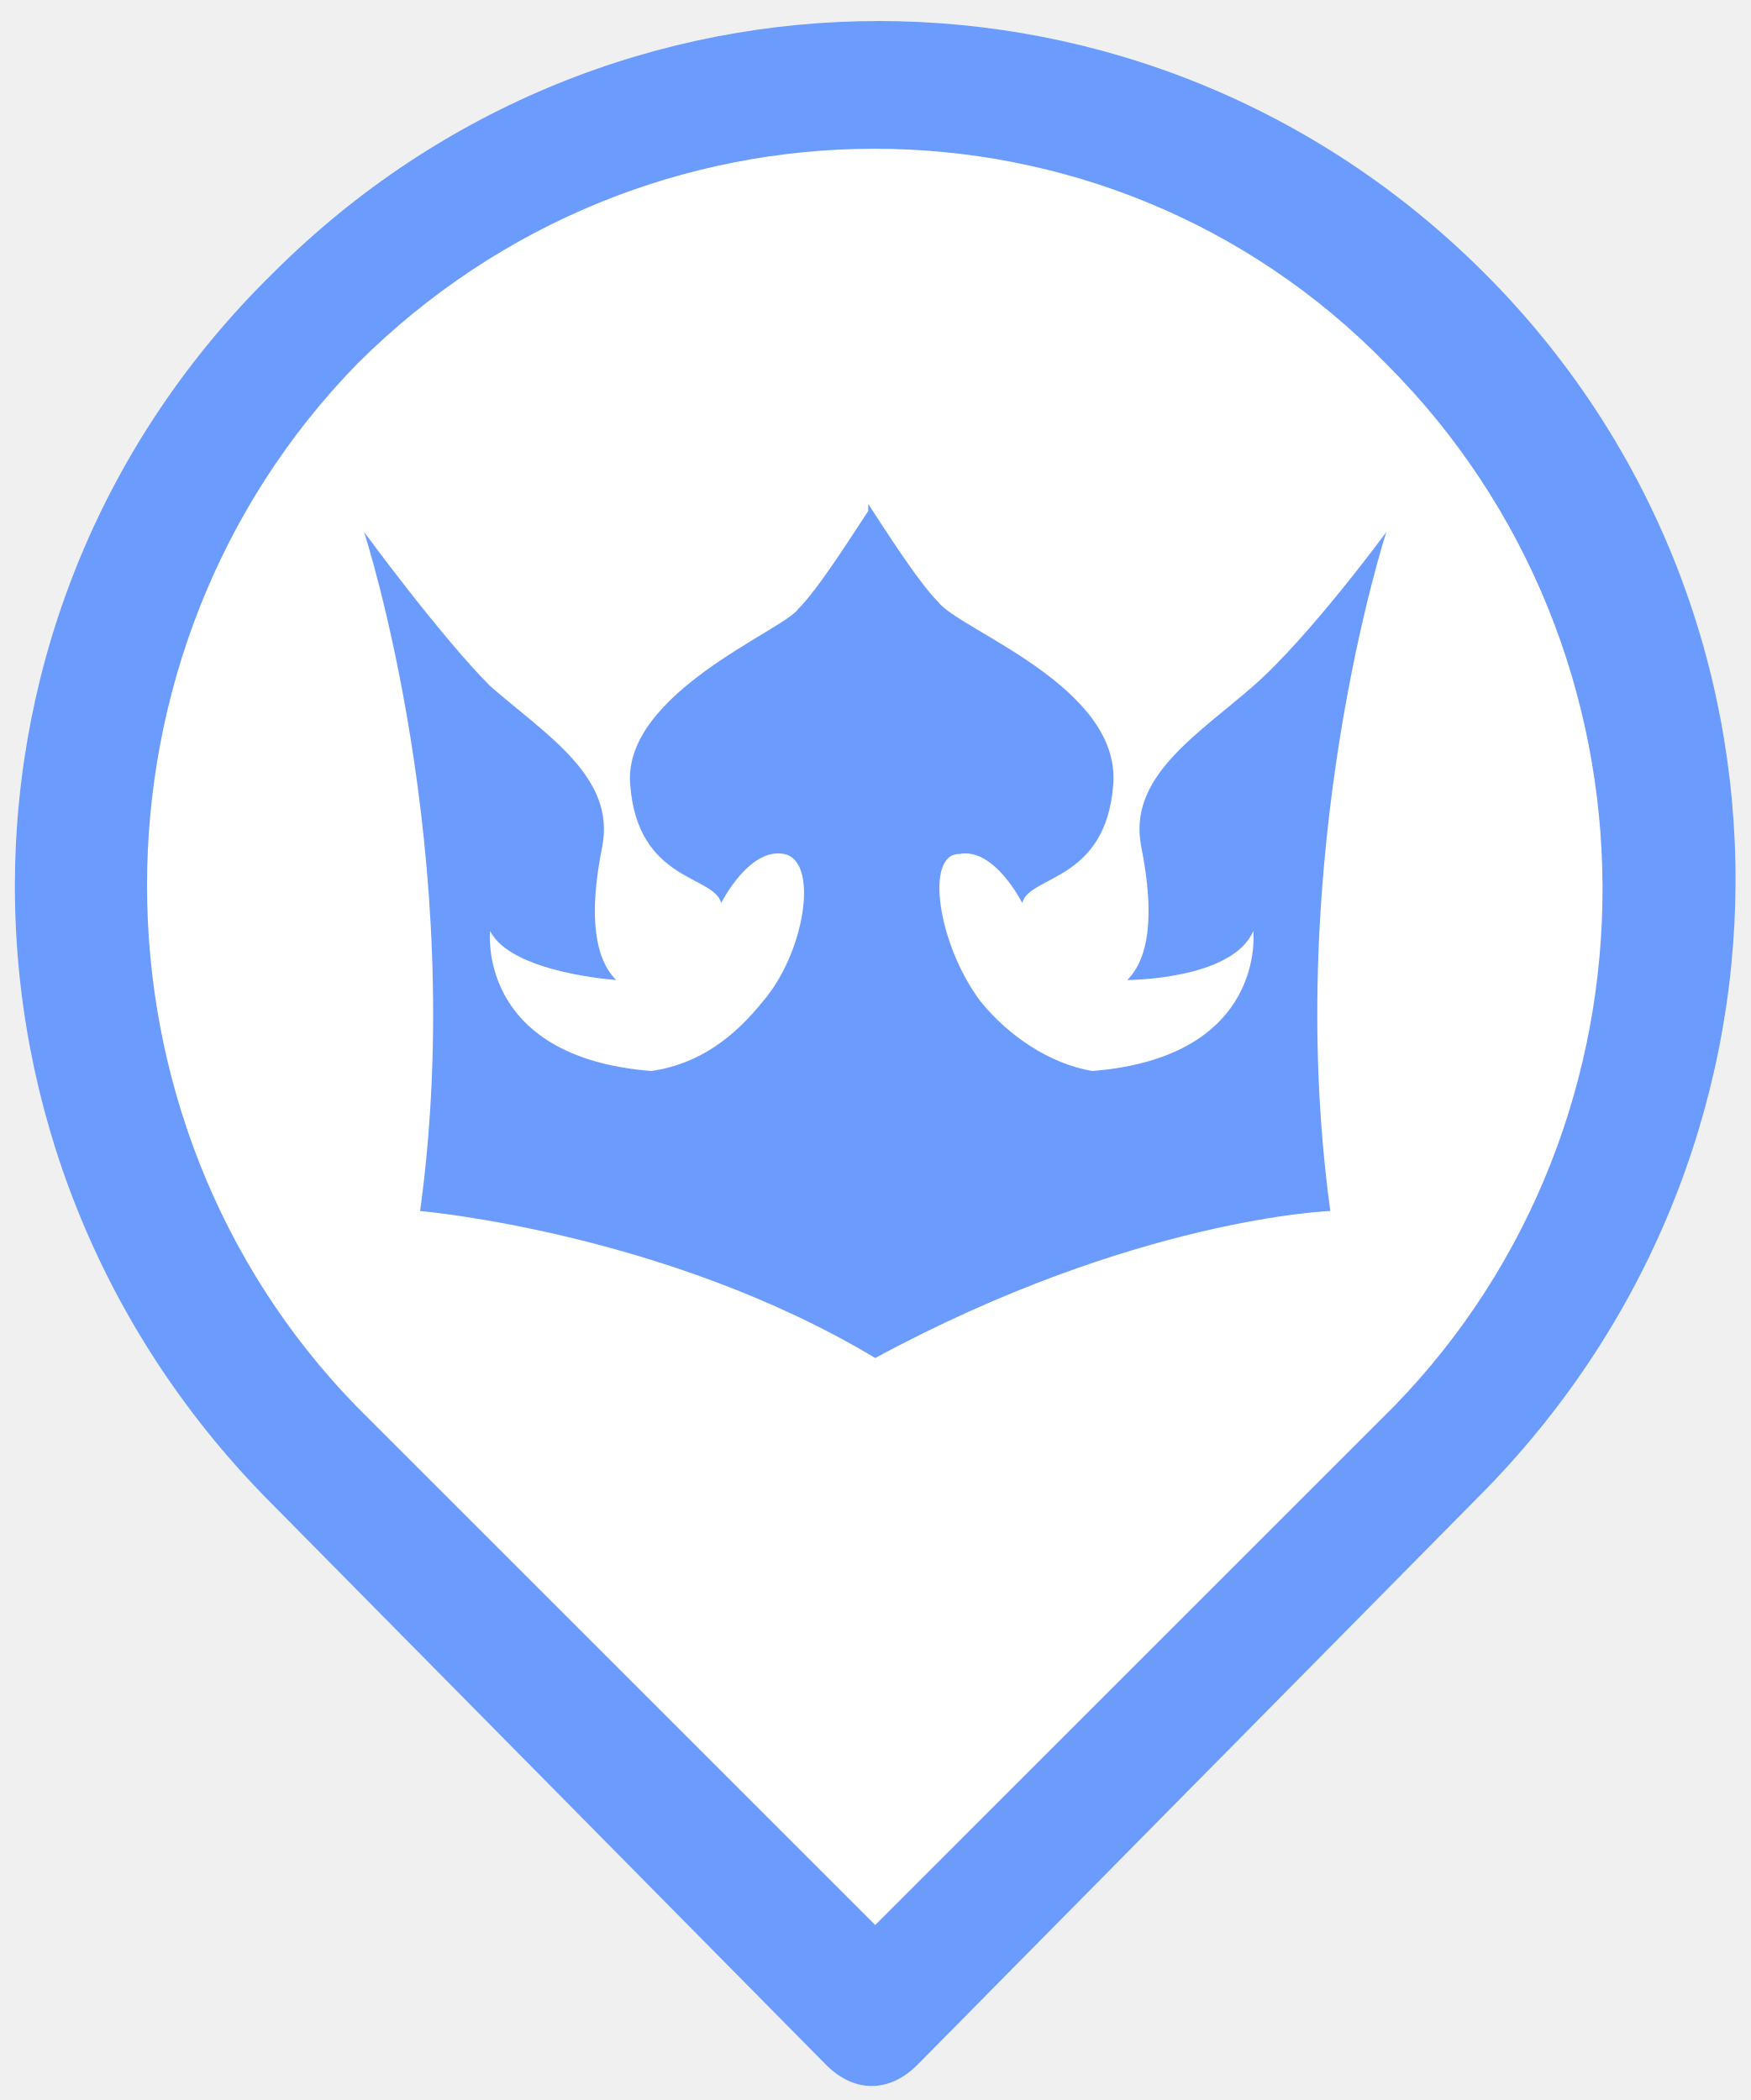
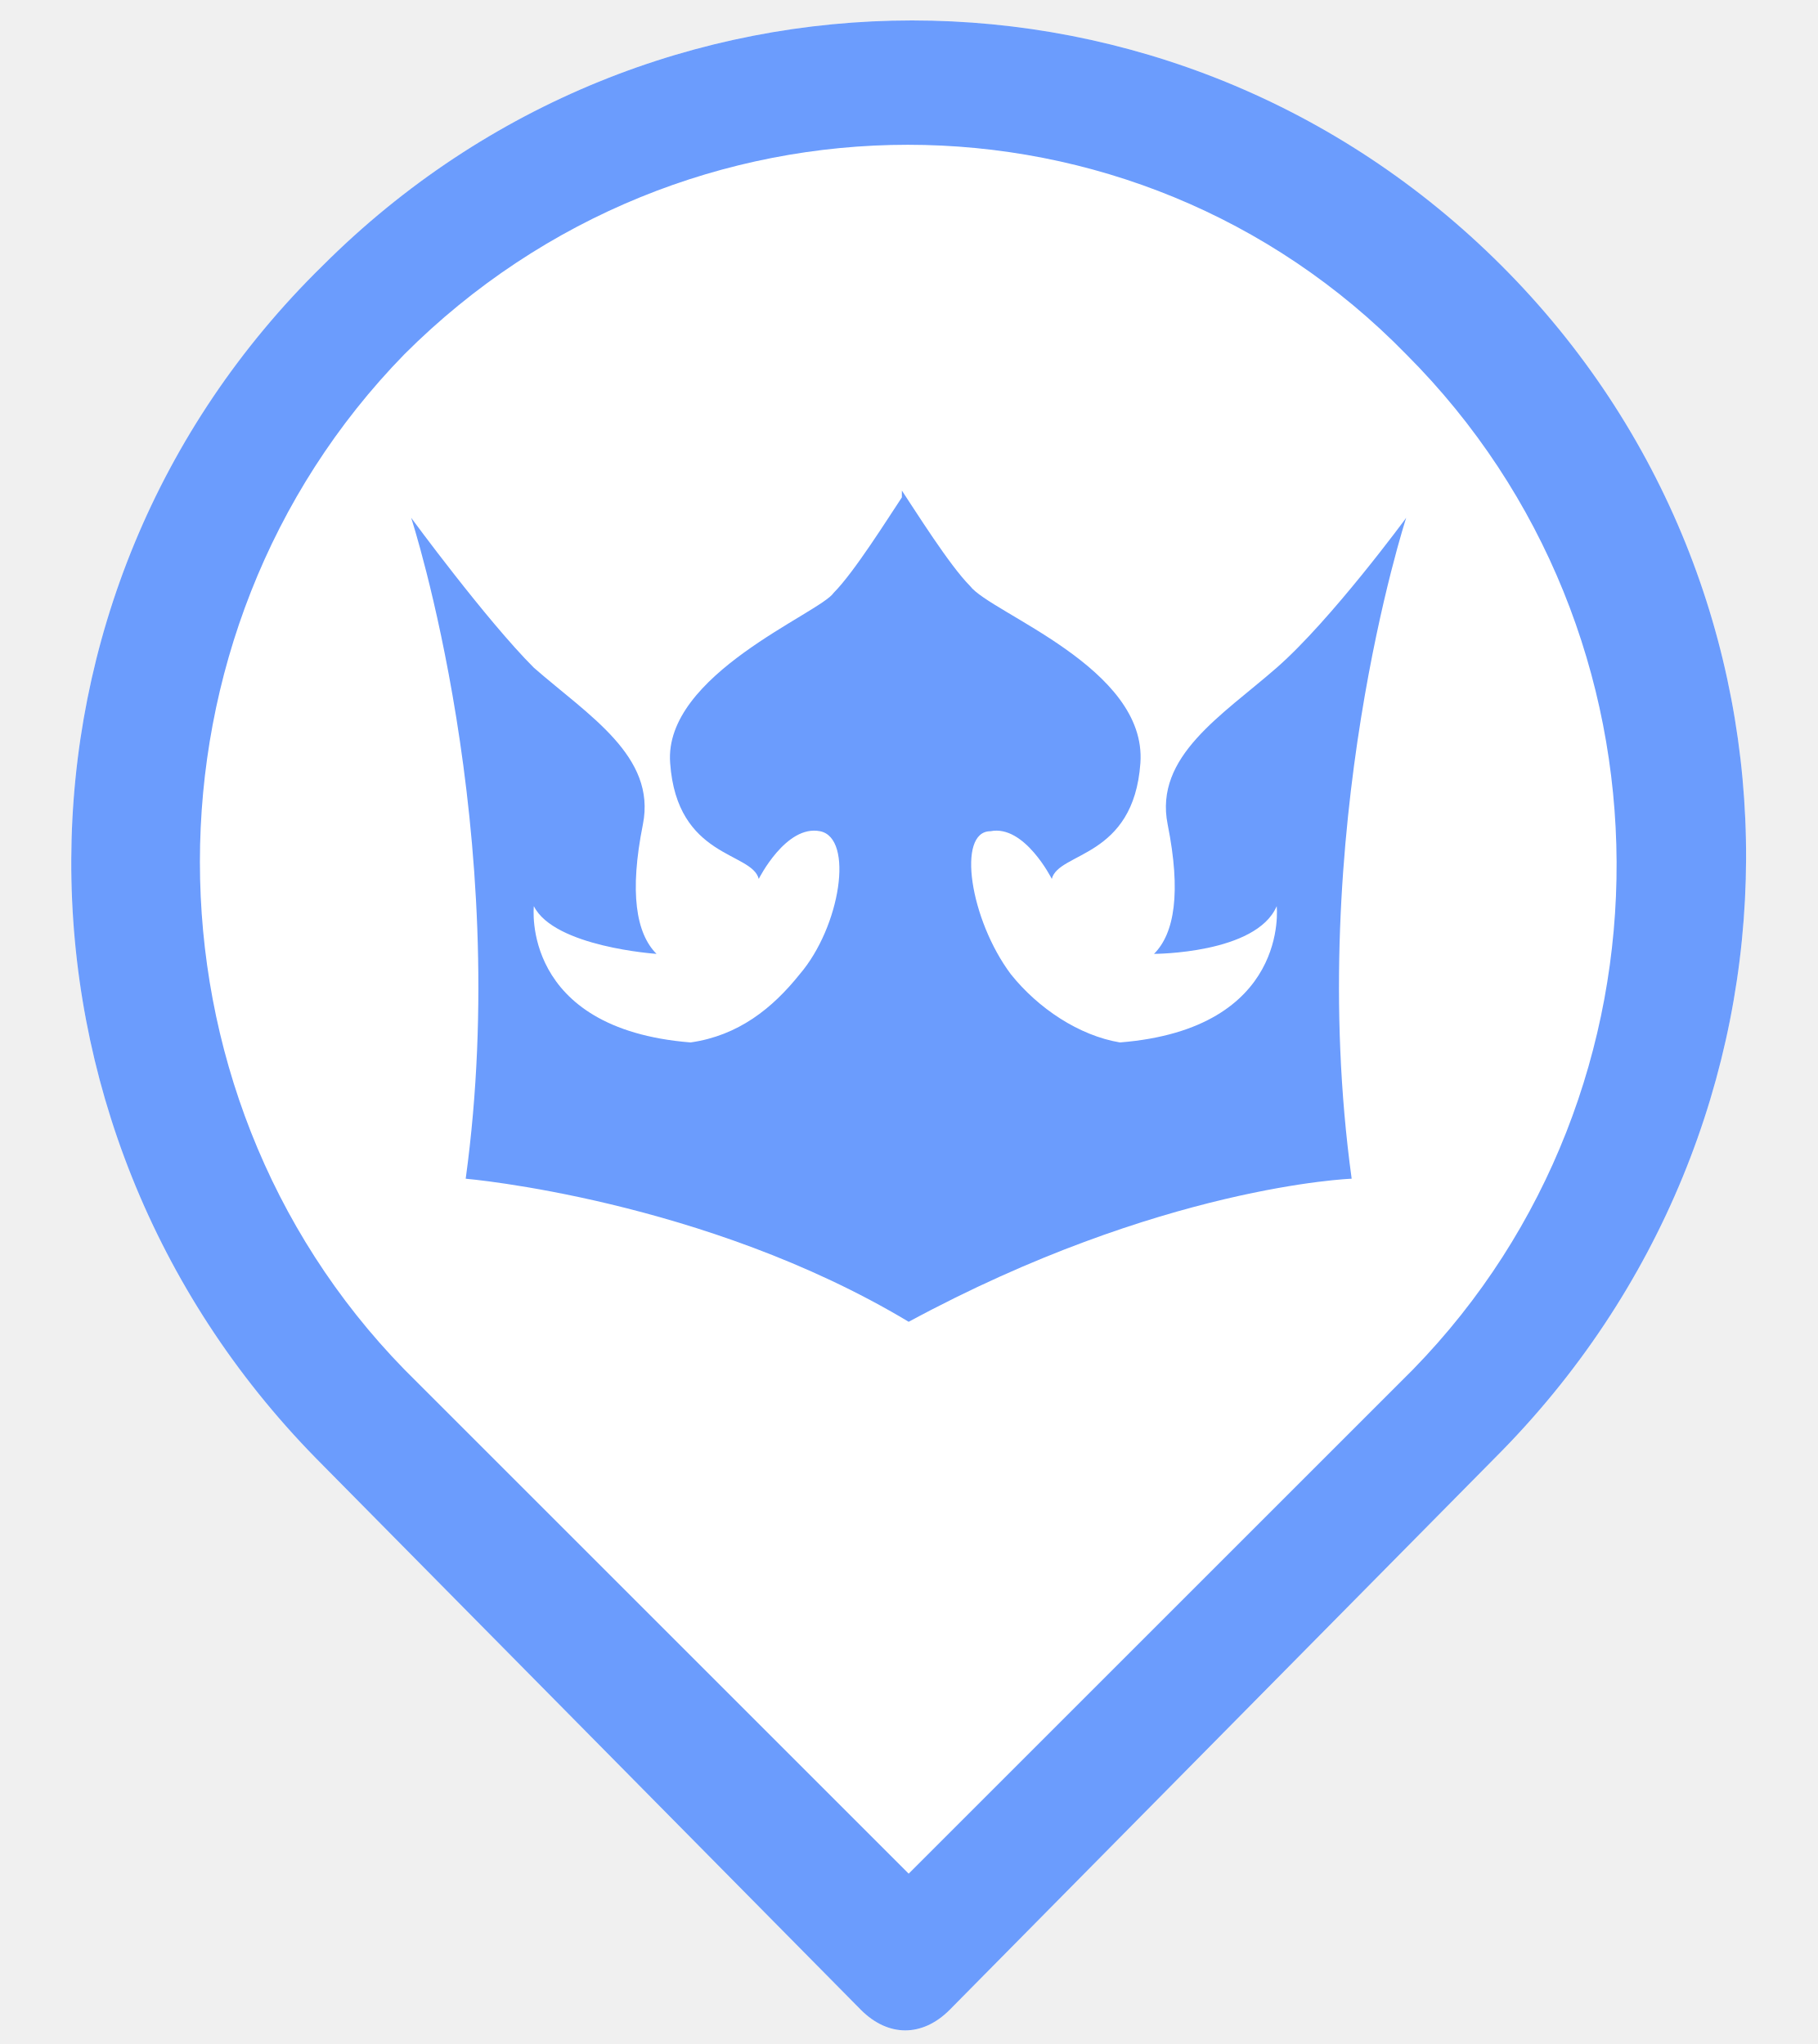
- <svg xmlns="http://www.w3.org/2000/svg" version="1.1" id="Слой_1" x="0px" y="0px" viewBox="0 0 25 30" style="enable-background:new 0 0 25 30;" xml:space="preserve">
+ <svg xmlns="http://www.w3.org/2000/svg" width="40" height="45" viewBox="0 0 25 30">
  <style type="text/css">
	.st0{fill:#FFFFFF;}
	.st1{fill:#6B9CFD;}
</style>
-   <path class="st0" d="M21.2,3.9c-4.8-4.8-12.5-4.8-17.3,0C-1,8.7-1,16.5,3.8,21.4l8,8.1c0.4,0.4,0.9,0.4,1.3,0l8-8.1  C26,16.5,26,8.7,21.2,3.9L21.2,3.9z" />
-   <path class="st0" d="M19.9,20.2l-7.4,7.4l-7.4-7.4c-4.1-4.1-4.1-10.8,0-14.8c4.1-4.1,10.7-4.1,14.7,0C23.9,9.5,23.9,16.2,19.9,20.2z  " />
-   <path class="st1" d="M21.2,3.9c-4.8-4.8-12.5-4.8-17.3,0C-1,8.7-1,16.5,3.8,21.4l8,8.1c0.4,0.4,0.9,0.4,1.3,0l8-8.1  C26,16.5,26,8.7,21.2,3.9L21.2,3.9z M19.9,20.1l-7.4,7.4l-7.4-7.4C1.1,16,1.1,9.3,5.1,5.2c4.1-4.1,10.7-4.1,14.7,0  C23.9,9.3,23.9,16,19.9,20.1z" />
-   <path class="st1" d="M6,17.3c0,0,3.5,0.3,6.5,2.1c3.7-2,6.5-2.1,6.5-2.1c-0.7-5.1,0.8-9.7,0.8-9.7s-1.1,1.5-1.9,2.2  c-0.8,0.7-1.8,1.3-1.6,2.3c0.2,1,0.1,1.6-0.2,1.9c0,0,1.5,0,1.8-0.7c0,0,0.2,1.8-2.3,2c-0.6-0.1-1.2-0.5-1.6-1  c-0.6-0.8-0.8-2.1-0.3-2.1c0.5-0.1,0.9,0.7,0.9,0.7c0.1-0.4,1.2-0.3,1.3-1.7c0.1-1.4-2.2-2.2-2.5-2.6c-0.3-0.3-0.8-1.1-1-1.4V7.2  c0,0,0,0,0,0c0,0,0,0,0,0l0,0.1c-0.2,0.3-0.7,1.1-1,1.4C11.2,9,8.9,9.9,9,11.2c0.1,1.4,1.2,1.3,1.3,1.7c0,0,0.4-0.8,0.9-0.7  c0.5,0.1,0.3,1.4-0.3,2.1c-0.4,0.5-0.9,0.9-1.6,1c-2.5-0.2-2.3-2-2.3-2c0.3,0.6,1.8,0.7,1.8,0.7c-0.3-0.3-0.4-0.9-0.2-1.9  c0.2-1-0.8-1.6-1.6-2.3C6.3,9.1,5.2,7.6,5.2,7.6S6.7,12.2,6,17.3z" />
+   <path class="st0" d="M21.2,3.9c-4.8-4.8-12.5-4.8-17.3,0C-1,8.7-1,16.5,3.8,21.4l8,8.1c0.4,0.4,0.9,0.4,1.3,0l8-8.1C26,16.5,26,8.7,21.2,3.9L21.2,3.9z" />
+   <path class="st0" d="M19.9,20.2l-7.4,7.4l-7.4-7.4c-4.1-4.1-4.1-10.8,0-14.8c4.1-4.1,10.7-4.1,14.7,0C23.9,9.5,23.9,16.2,19.9,20.2z" />
+   <path class="st1" d="M21.2,3.9c-4.8-4.8-12.5-4.8-17.3,0C-1,8.7-1,16.5,3.8,21.4l8,8.1c0.4,0.4,0.9,0.4,1.3,0l8-8.1C26,16.5,26,8.7,21.2,3.9L21.2,3.9z M19.9,20.1l-7.4,7.4l-7.4-7.4C1.1,16,1.1,9.3,5.1,5.2c4.1-4.1,10.7-4.1,14.7,0C23.9,9.3,23.9,16,19.9,20.1z" />
+   <path class="st1" d="M6,17.3c0,0,3.5,0.3,6.5,2.1c3.7-2,6.5-2.1,6.5-2.1c-0.7-5.1,0.8-9.7,0.8-9.7s-1.1,1.5-1.9,2.2c-0.8,0.7-1.8,1.3-1.6,2.3c0.2,1,0.1,1.6-0.2,1.9c0,0,1.5,0,1.8-0.7c0,0,0.2,1.8-2.3,2c-0.6-0.1-1.2-0.5-1.6-1c-0.6-0.8-0.8-2.1-0.3-2.1c0.5-0.1,0.9,0.7,0.9,0.7c0.1-0.4,1.2-0.3,1.3-1.7c0.1-1.4-2.2-2.2-2.5-2.6c-0.3-0.3-0.8-1.1-1-1.4V7.2c0,0,0,0,0,0c0,0,0,0,0,0l0,0.1c-0.2,0.3-0.7,1.1-1,1.4C11.2,9,8.9,9.9,9,11.2c0.1,1.4,1.2,1.3,1.3,1.7c0,0,0.4-0.8,0.9-0.7c0.5,0.1,0.3,1.4-0.3,2.1c-0.4,0.5-0.9,0.9-1.6,1c-2.5-0.2-2.3-2-2.3-2c0.3,0.6,1.8,0.7,1.8,0.7c-0.3-0.3-0.4-0.9-0.2-1.9c0.2-1-0.8-1.6-1.6-2.3C6.3,9.1,5.2,7.6,5.2,7.6S6.7,12.2,6,17.3z" />
</svg>
